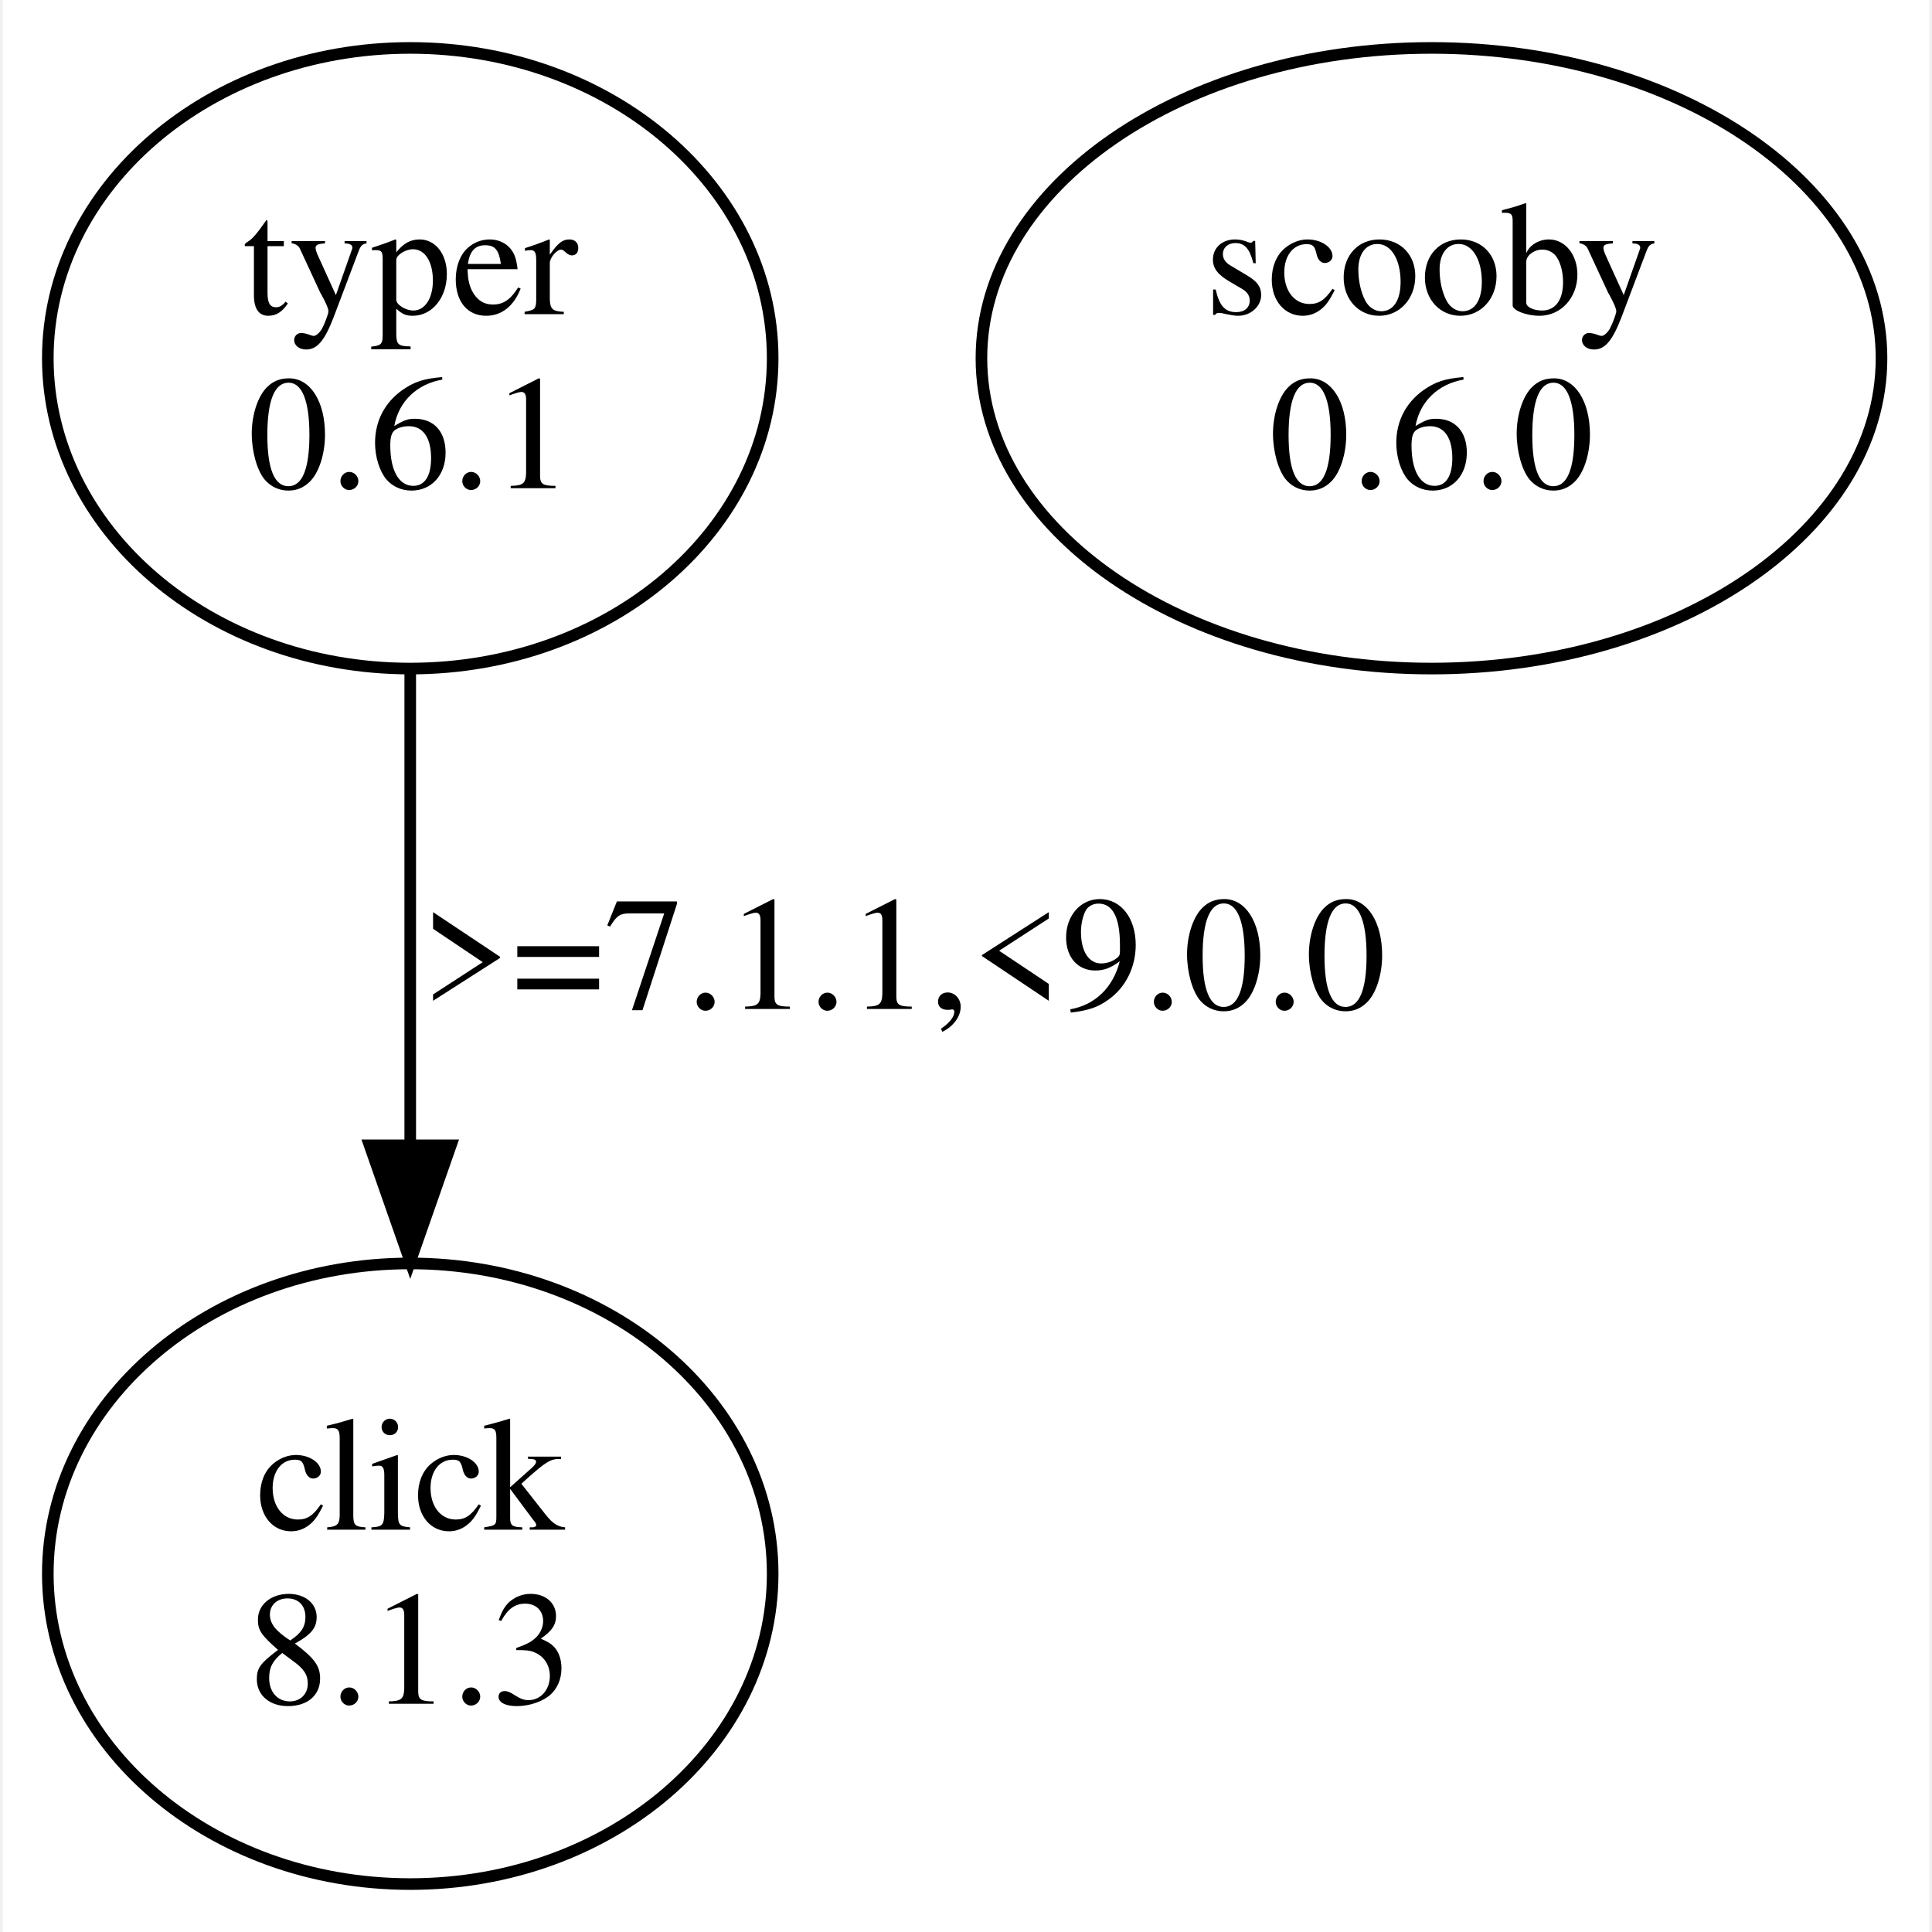
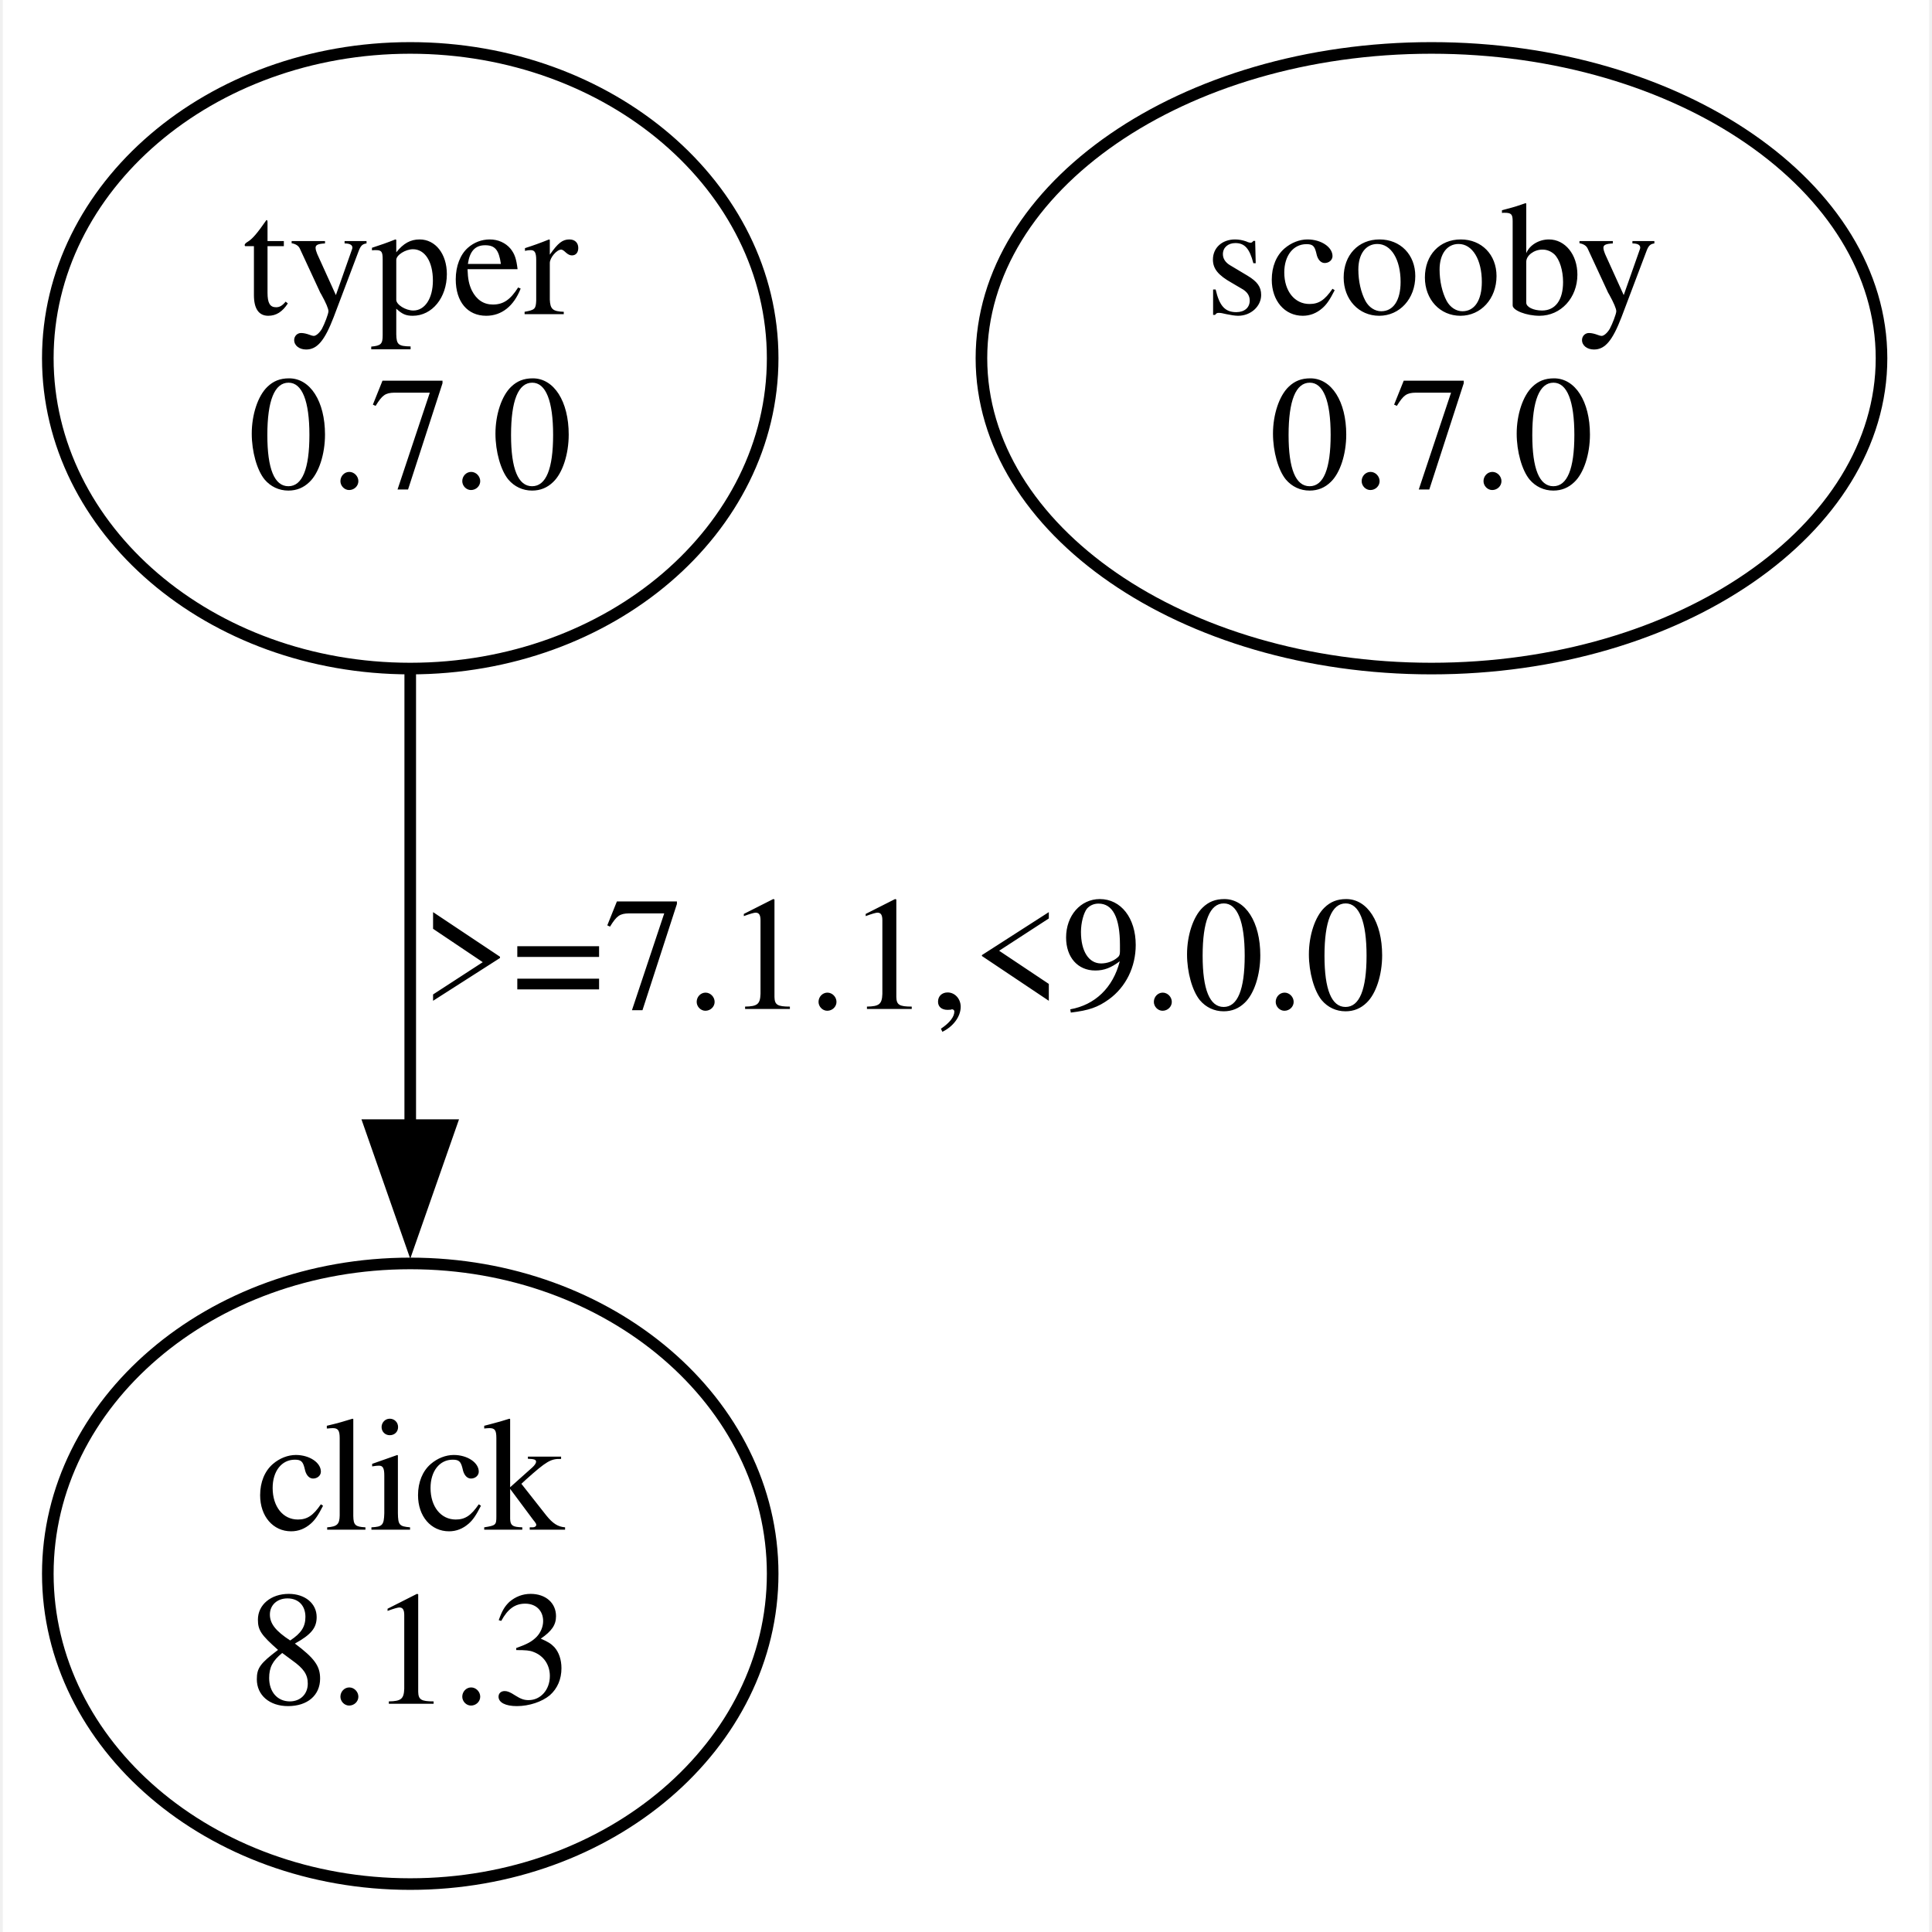
<svg xmlns="http://www.w3.org/2000/svg" width="166pt" height="166pt" viewBox="0.00 0.00 166.00 166.48">
  <g id="graph0" class="graph" transform="scale(1 1) rotate(0) translate(4 162.48)">
-     <polygon fill="white" stroke="transparent" points="-4,4 -4,-162.48 162,-162.48 162,4 -4,4" />
+     <polygon fill="white" stroke="none" points="-4,4 -4,-162.48 162,-162.48 162,4 -4,4" />
    <g id="node1" class="node">
      <ellipse fill="none" stroke="black" cx="31.11" cy="-131.61" rx="31.23" ry="26.74" />
      <text text-anchor="middle" x="31.11" y="-135.41" font-family="Times,serif" font-size="14.00">typer</text>
-       <text text-anchor="middle" x="31.11" y="-120.41" font-family="Times,serif" font-size="14.00">0.6.1</text>
+       <text text-anchor="middle" x="31.11" y="-120.41" font-family="Times,serif" font-size="14.00">0.7.0</text>
    </g>
    <g id="node2" class="node">
      <ellipse fill="none" stroke="black" cx="31.11" cy="-26.87" rx="31.23" ry="26.74" />
      <text text-anchor="middle" x="31.11" y="-30.67" font-family="Times,serif" font-size="14.00">click</text>
      <text text-anchor="middle" x="31.11" y="-15.67" font-family="Times,serif" font-size="14.00">8.1.3</text>
    </g>
    <g id="edge1" class="edge">
-       <path fill="none" stroke="black" d="M31.11,-104.68C31.11,-92.4 31.11,-77.51 31.11,-64.12" />
-       <polygon fill="black" stroke="black" points="34.61,-63.79 31.11,-53.79 27.61,-63.79 34.61,-63.79" />
+       <path fill="none" stroke="black" d="M31.11,-104.42C31.11,-92.58 31.11,-78.38 31.11,-65.44" />
+       <polygon fill="black" stroke="black" points="34.61,-65.53 31.11,-55.53 27.61,-65.53 34.61,-65.53" />
      <text text-anchor="middle" x="73.61" y="-75.54" font-family="Times,serif" font-size="14.00">&gt;=7.1.1,&lt;9.0.0</text>
    </g>
    <g id="node3" class="node">
      <ellipse fill="none" stroke="black" cx="119.11" cy="-131.61" rx="38.78" ry="26.74" />
      <text text-anchor="middle" x="119.11" y="-135.41" font-family="Times,serif" font-size="14.00">scooby</text>
-       <text text-anchor="middle" x="119.11" y="-120.41" font-family="Times,serif" font-size="14.00">0.6.0</text>
+       <text text-anchor="middle" x="119.11" y="-120.41" font-family="Times,serif" font-size="14.00">0.7.0</text>
    </g>
  </g>
</svg>
